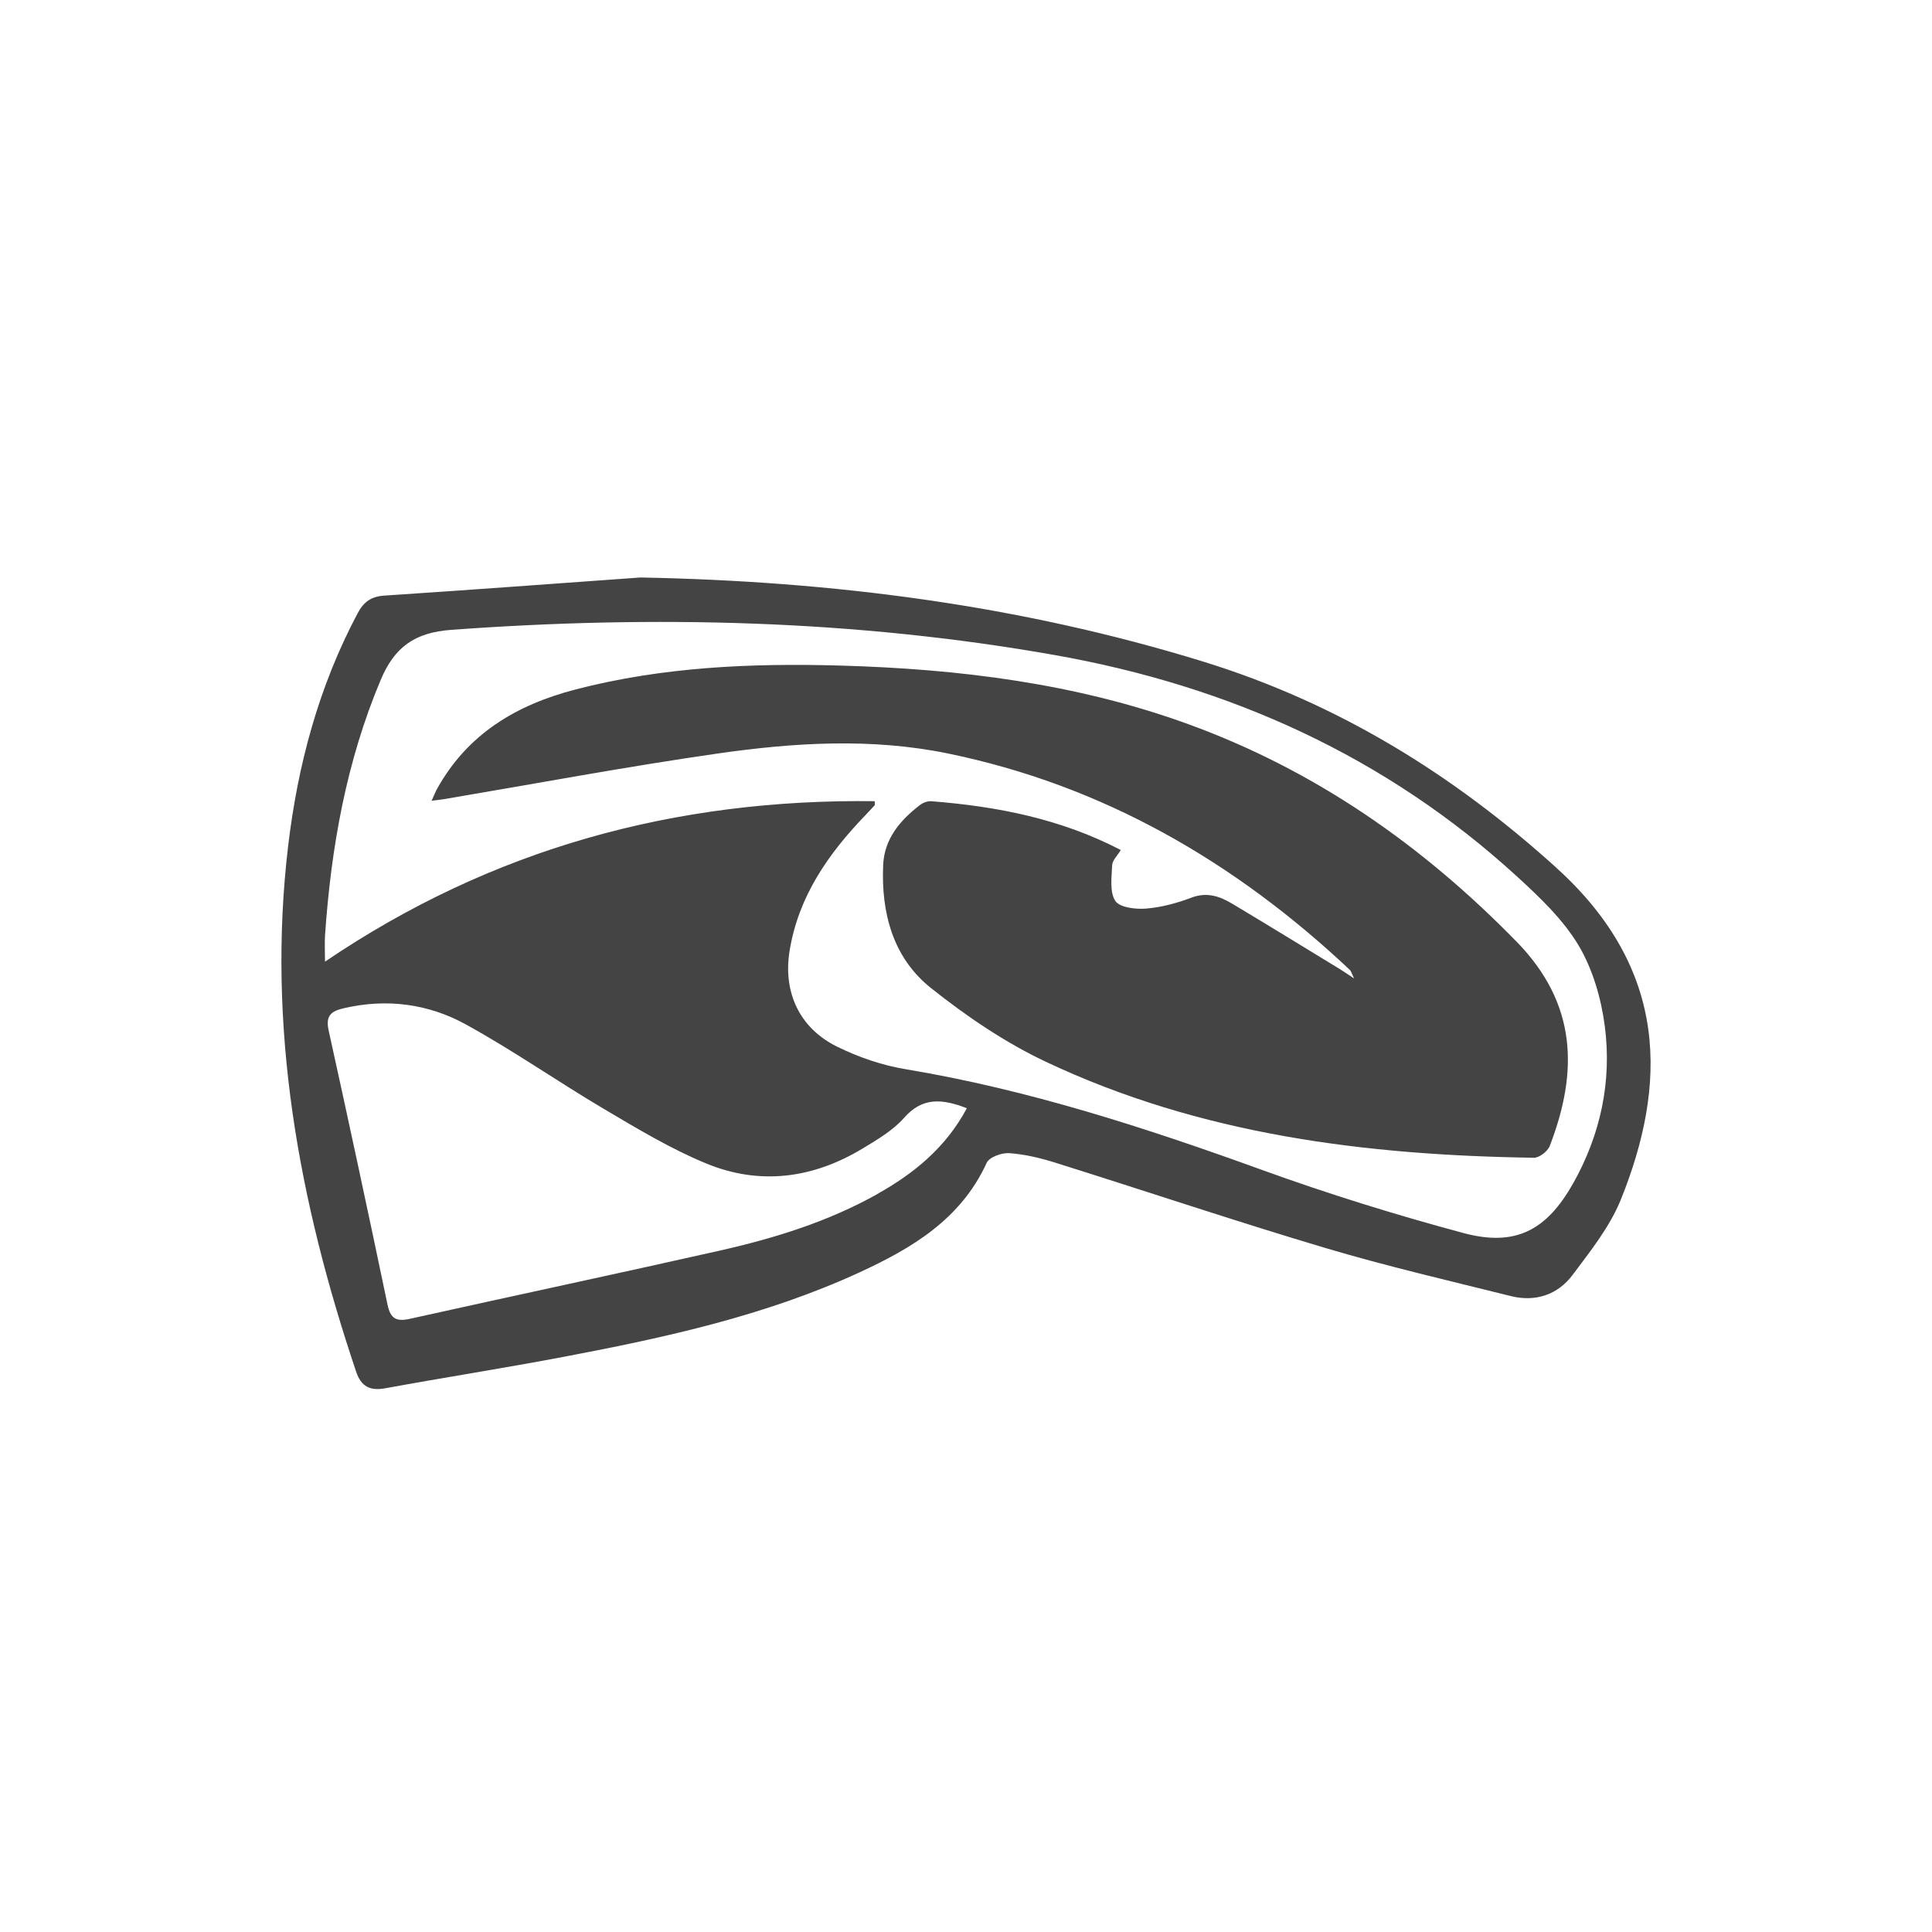
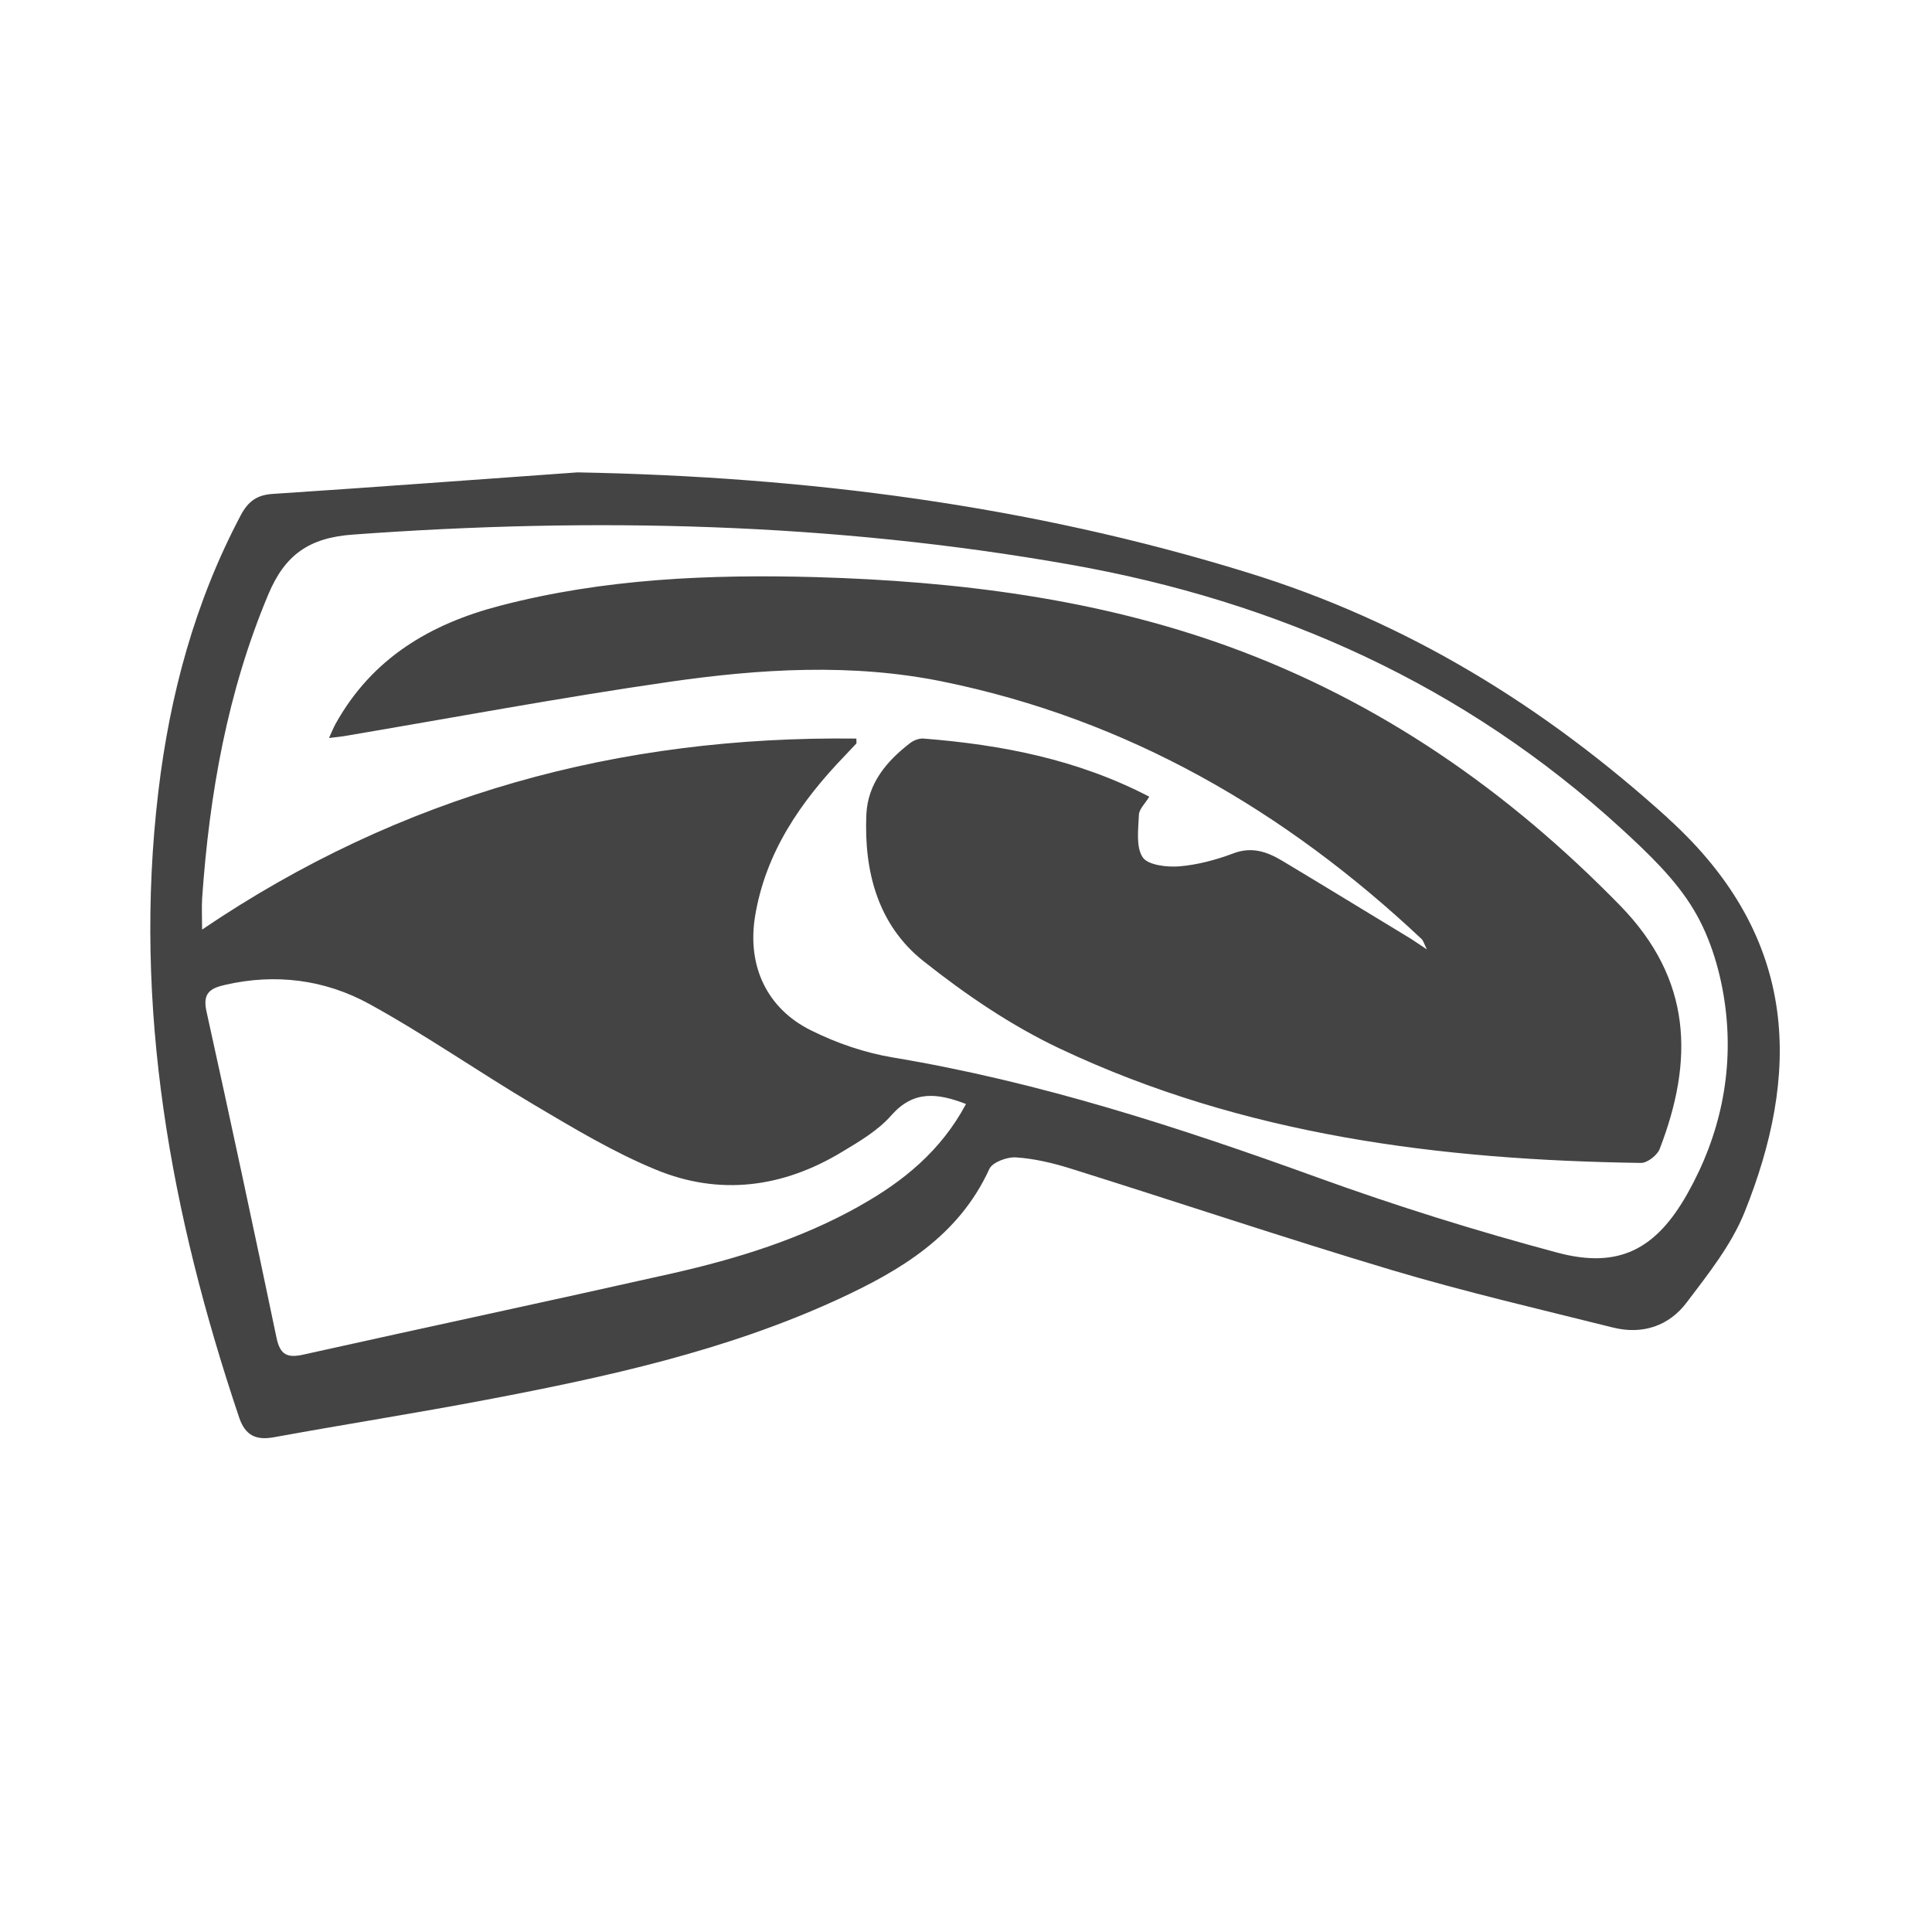
- <svg xmlns="http://www.w3.org/2000/svg" version="1.1" width="32" height="32">
-   <path fill="#444444" d="M25.781 14.375c-1.717-1.554-3.629-2.731-5.849-3.416-3.039-0.938-6.15-1.334-9.325-1.394-1.413 0.101-2.826 0.207-4.24 0.3-0.218 0.014-0.342 0.102-0.443 0.292-0.643 1.21-0.992 2.508-1.152 3.859-0.355 2.995 0.175 5.877 1.127 8.704 0.082 0.244 0.228 0.321 0.483 0.274 0.989-0.181 1.984-0.336 2.972-0.524 1.668-0.317 3.326-0.679 4.879-1.394 0.871-0.401 1.682-0.881 2.109-1.815 0.043-0.095 0.249-0.17 0.374-0.161 0.255 0.018 0.512 0.079 0.758 0.156 1.49 0.467 2.97 0.965 4.466 1.411 1.017 0.303 2.053 0.543 3.083 0.8 0.409 0.102 0.779-0.021 1.027-0.354 0.296-0.395 0.616-0.797 0.798-1.248 0.756-1.881 0.808-3.792-1.067-5.489zM14.534 19.776c-0.817 0.459-1.705 0.733-2.612 0.938-1.708 0.385-3.421 0.749-5.13 1.129-0.223 0.050-0.323 0.004-0.373-0.232-0.317-1.517-0.642-3.032-0.976-4.545-0.054-0.247 0.044-0.319 0.258-0.368 0.705-0.163 1.391-0.072 2.008 0.266 0.786 0.431 1.525 0.949 2.298 1.406 0.55 0.325 1.103 0.659 1.691 0.901 0.887 0.366 1.768 0.248 2.588-0.247 0.245-0.148 0.504-0.3 0.689-0.51 0.305-0.346 0.632-0.316 1.039-0.158-0.348 0.651-0.874 1.079-1.482 1.42zM26.054 19.603c-0.437 0.777-0.955 1.050-1.811 0.821-1.126-0.302-2.243-0.649-3.339-1.046-1.93-0.699-3.874-1.331-5.906-1.669-0.391-0.065-0.783-0.2-1.139-0.376-0.618-0.307-0.892-0.899-0.781-1.583 0.145-0.899 0.639-1.607 1.254-2.246 0.052-0.054 0.104-0.109 0.155-0.165 0.005-0.005 0.001-0.018 0.001-0.069-3.302-0.041-6.337 0.782-9.105 2.658 0-0.169-0.008-0.307 0.001-0.444 0.101-1.451 0.351-2.865 0.92-4.219 0.231-0.551 0.567-0.789 1.173-0.833 3.349-0.245 6.684-0.168 9.994 0.418 2.89 0.511 5.484 1.677 7.665 3.676 0.372 0.341 0.754 0.705 1.009 1.131 0.236 0.396 0.376 0.881 0.436 1.343 0.118 0.913-0.071 1.794-0.526 2.603zM25.117 15.595c-1.559-1.598-3.339-2.838-5.436-3.601-1.856-0.675-3.794-0.914-5.756-0.97-1.479-0.042-2.95 0.021-4.393 0.396-0.978 0.254-1.785 0.734-2.29 1.641-0.030 0.053-0.051 0.111-0.093 0.202 0.094-0.012 0.148-0.017 0.201-0.026 1.511-0.255 3.018-0.538 4.534-0.756 1.264-0.182 2.546-0.261 3.807-0.003 2.575 0.527 4.764 1.796 6.666 3.586 0.020 0.019 0.027 0.052 0.072 0.143-0.119-0.078-0.173-0.117-0.229-0.151-0.596-0.363-1.19-0.729-1.789-1.087-0.208-0.124-0.42-0.199-0.677-0.101-0.24 0.091-0.497 0.16-0.752 0.181-0.172 0.014-0.437-0.017-0.509-0.127-0.096-0.147-0.061-0.391-0.052-0.592 0.004-0.081 0.087-0.158 0.143-0.251-0.996-0.518-2.051-0.723-3.137-0.808-0.061-0.005-0.136 0.023-0.186 0.060-0.331 0.252-0.594 0.563-0.613 0.995-0.035 0.791 0.16 1.537 0.793 2.040 0.587 0.467 1.225 0.901 1.901 1.22 2.555 1.207 5.294 1.549 8.085 1.59 0.089 0.001 0.228-0.107 0.262-0.196 0.474-1.231 0.454-2.354-0.55-3.384z" />
+ <svg xmlns="http://www.w3.org/2000/svg" version="1.1" width="14" height="14" id="svg4" viewbox="0 0 14 14">
+   <defs id="defs8" />
+   <path d="M 12.085,5.927 C 11.191,5.118 10.196,4.505 9.04,4.149 7.458,3.66 5.838,3.454 4.185,3.423 3.449,3.475 2.713,3.531 1.977,3.579 1.864,3.586 1.799,3.632 1.746,3.731 1.412,4.361 1.23,5.037 1.147,5.74 0.962,7.3 1.238,8.8 1.733,10.272 c 0.043,0.127 0.119,0.167 0.251,0.143 0.515,-0.094 1.033,-0.175 1.547,-0.273 0.868,-0.165 1.732,-0.354 2.54,-0.726 0.454,-0.209 0.876,-0.459 1.098,-0.945 0.022,-0.049 0.13,-0.089 0.195,-0.084 0.133,0.009 0.267,0.041 0.395,0.081 0.776,0.243 1.546,0.502 2.325,0.735 0.53,0.158 1.069,0.283 1.605,0.417 0.213,0.053 0.406,-0.011 0.535,-0.184 C 12.38,9.23 12.546,9.021 12.641,8.786 13.035,7.806 13.062,6.811 12.085,5.928 Z M 6.229,8.739 C 5.804,8.978 5.342,9.121 4.869,9.228 3.98,9.428 3.088,9.618 2.198,9.816 2.082,9.842 2.03,9.818 2.004,9.695 1.839,8.905 1.67,8.116 1.496,7.328 1.468,7.2 1.519,7.162 1.63,7.137 1.997,7.052 2.355,7.099 2.676,7.275 3.085,7.5 3.47,7.769 3.872,8.007 4.159,8.177 4.447,8.35 4.753,8.476 5.215,8.667 5.673,8.606 6.1,8.348 6.228,8.271 6.363,8.192 6.459,8.082 6.618,7.902 6.788,7.918 7,8 6.819,8.339 6.545,8.562 6.228,8.739 Z M 12.228,8.649 C 12,9.054 11.73,9.196 11.285,9.077 10.698,8.92 10.117,8.739 9.546,8.532 8.541,8.168 7.529,7.839 6.471,7.663 6.267,7.629 6.063,7.559 5.878,7.467 5.556,7.308 5.414,6.999 5.471,6.643 5.547,6.175 5.804,5.806 6.124,5.474 c 0.027,-0.028 0.054,-0.057 0.081,-0.086 0.003,-0.003 5.207e-4,-0.009 5.207e-4,-0.036 -1.719,-0.021 -3.299,0.407 -4.741,1.384 0,-0.088 -0.004,-0.16 5.206e-4,-0.231 0.053,-0.755 0.183,-1.492 0.479,-2.197 0.12,-0.287 0.295,-0.411 0.611,-0.434 1.744,-0.128 3.48,-0.087 5.204,0.218 1.505,0.266 2.855,0.873 3.991,1.914 0.194,0.178 0.393,0.367 0.525,0.589 0.123,0.206 0.196,0.459 0.227,0.699 0.061,0.475 -0.037,0.934 -0.274,1.355 z M 11.74,6.562 C 10.928,5.73 10.001,5.085 8.909,4.687 7.943,4.336 6.934,4.212 5.912,4.182 5.142,4.161 4.376,4.193 3.625,4.389 3.116,4.521 2.696,4.771 2.433,5.243 2.417,5.271 2.406,5.301 2.384,5.348 2.433,5.342 2.461,5.339 2.489,5.335 3.276,5.202 4.06,5.055 4.85,4.941 c 0.658,-0.095 1.326,-0.136 1.982,-0.002 1.341,0.274 2.48,0.935 3.471,1.867 0.01,0.01 0.014,0.027 0.037,0.074 -0.062,-0.041 -0.09,-0.061 -0.119,-0.079 C 9.911,6.613 9.601,6.423 9.289,6.236 9.181,6.172 9.071,6.133 8.937,6.184 8.812,6.231 8.678,6.267 8.545,6.278 8.456,6.285 8.318,6.269 8.28,6.212 8.23,6.135 8.249,6.008 8.253,5.904 8.255,5.862 8.299,5.822 8.328,5.773 7.809,5.503 7.26,5.397 6.694,5.352 c -0.032,-0.003 -0.071,0.012 -0.097,0.031 C 6.425,5.515 6.288,5.677 6.278,5.902 c -0.018,0.412 0.083,0.8 0.413,1.062 0.306,0.243 0.638,0.469 0.99,0.635 1.33,0.628 2.756,0.807 4.21,0.828 0.046,5.207e-4 0.119,-0.056 0.136,-0.102 0.247,-0.641 0.236,-1.226 -0.286,-1.762 z" id="path2" style="fill:#444444;stroke-width:0.521" />
</svg>
